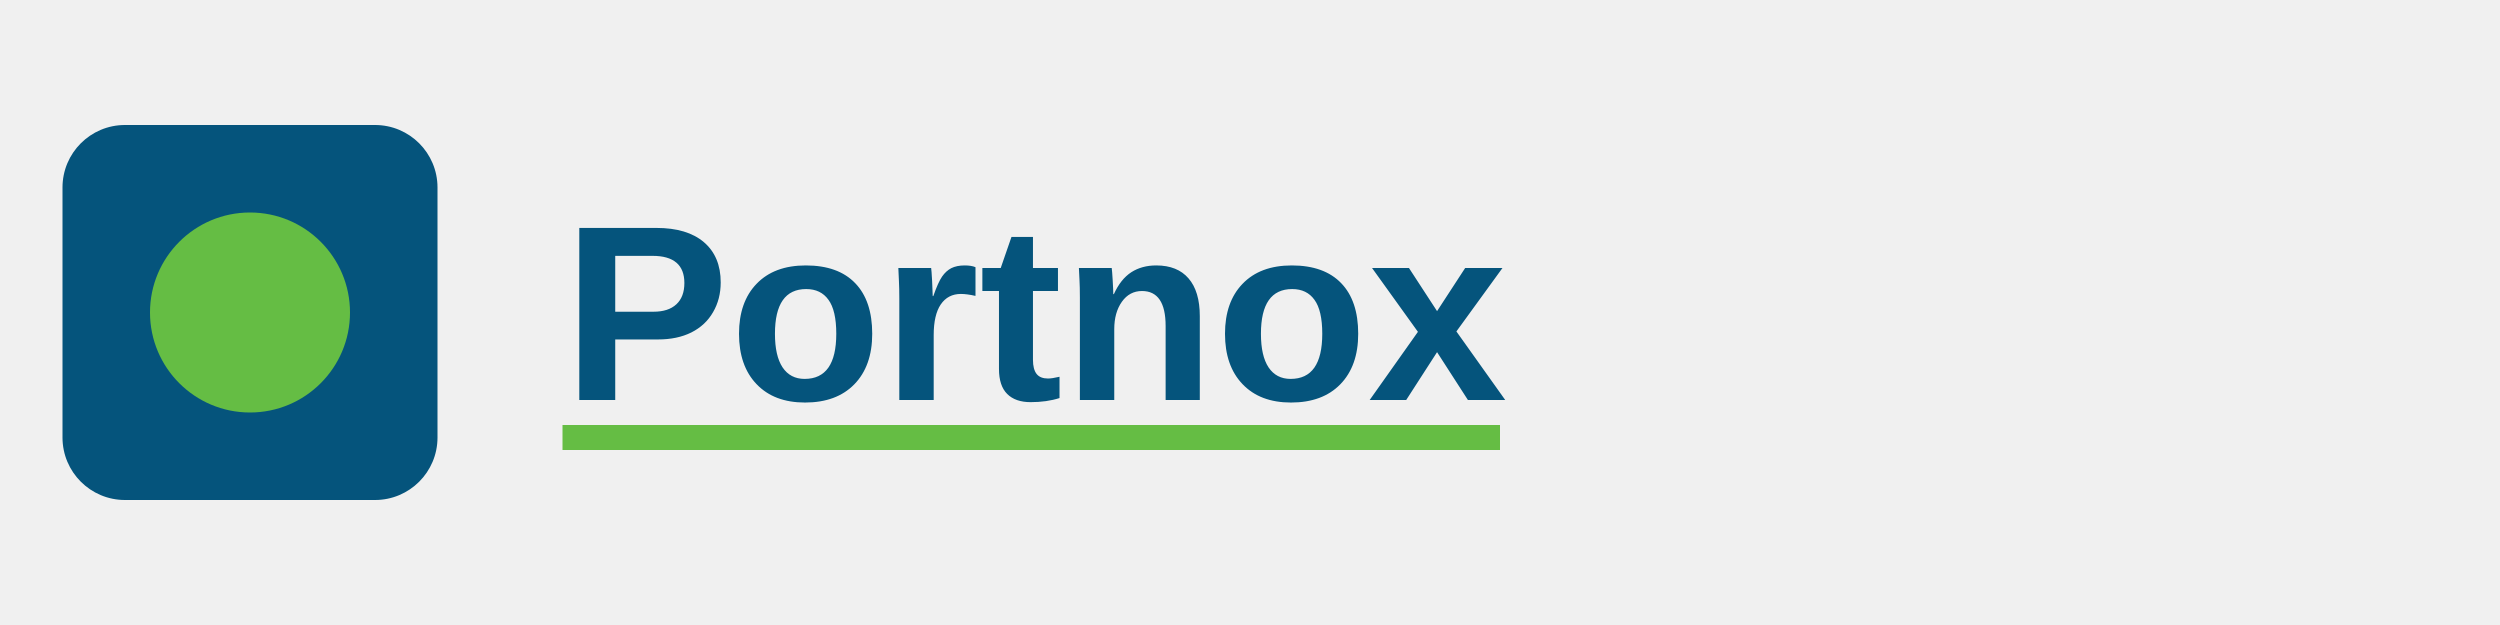
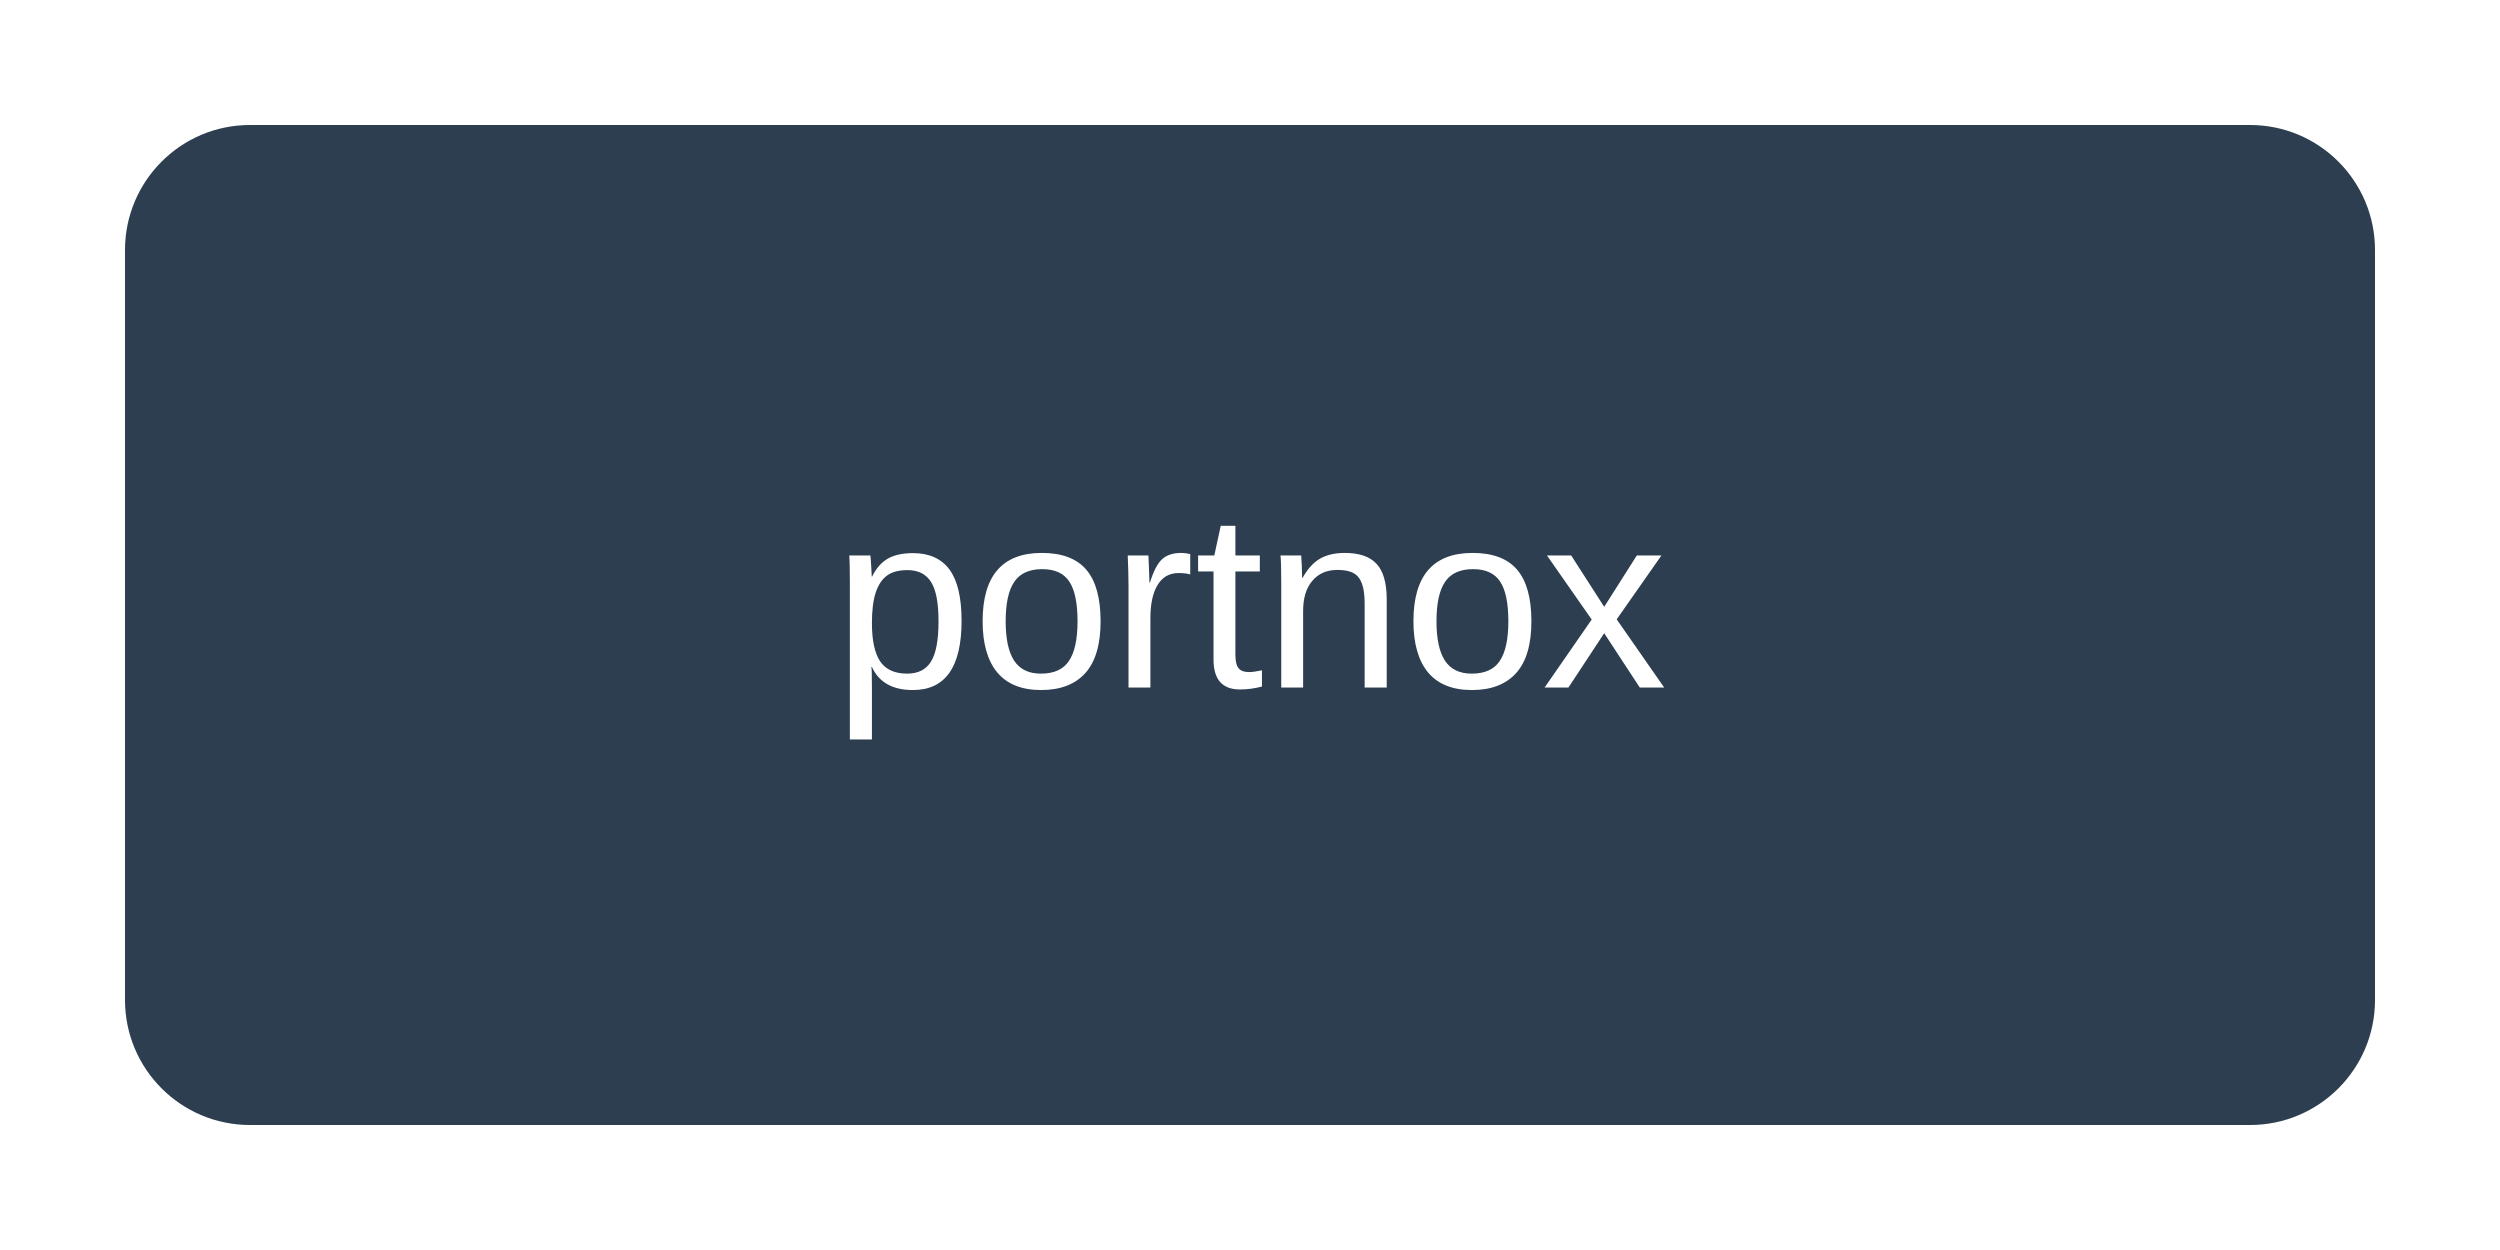
- <svg xmlns="http://www.w3.org/2000/svg" width="200" height="50" viewBox="0 0 200 50">
-   <style>.logo-text{fill:#05547C;font-family:Arial,sans-serif;font-weight:bold}.accent{fill:#65BD44}</style>
-   <rect x="5" y="10" width="30" height="30" rx="5" fill="#05547C" />
-   <circle cx="20" cy="25" r="8" fill="#65BD44" />
-   <text x="45" y="32" class="logo-text" font-size="20">Portnox</text>
-   <path class="accent" d="M45 35 h75" stroke="#65BD44" stroke-width="2" />
+ <svg xmlns="http://www.w3.org/2000/svg" width="200" height="100" viewBox="0 0 200 100">
+   <rect width="200" height="100" fill="white" />
+   <rect width="180" height="80" x="10" y="10" fill="#2c3e50" rx="10" ry="10" />
+   <text x="100" y="55" font-family="Arial" font-size="20" text-anchor="middle" fill="white">portnox</text>
</svg>
